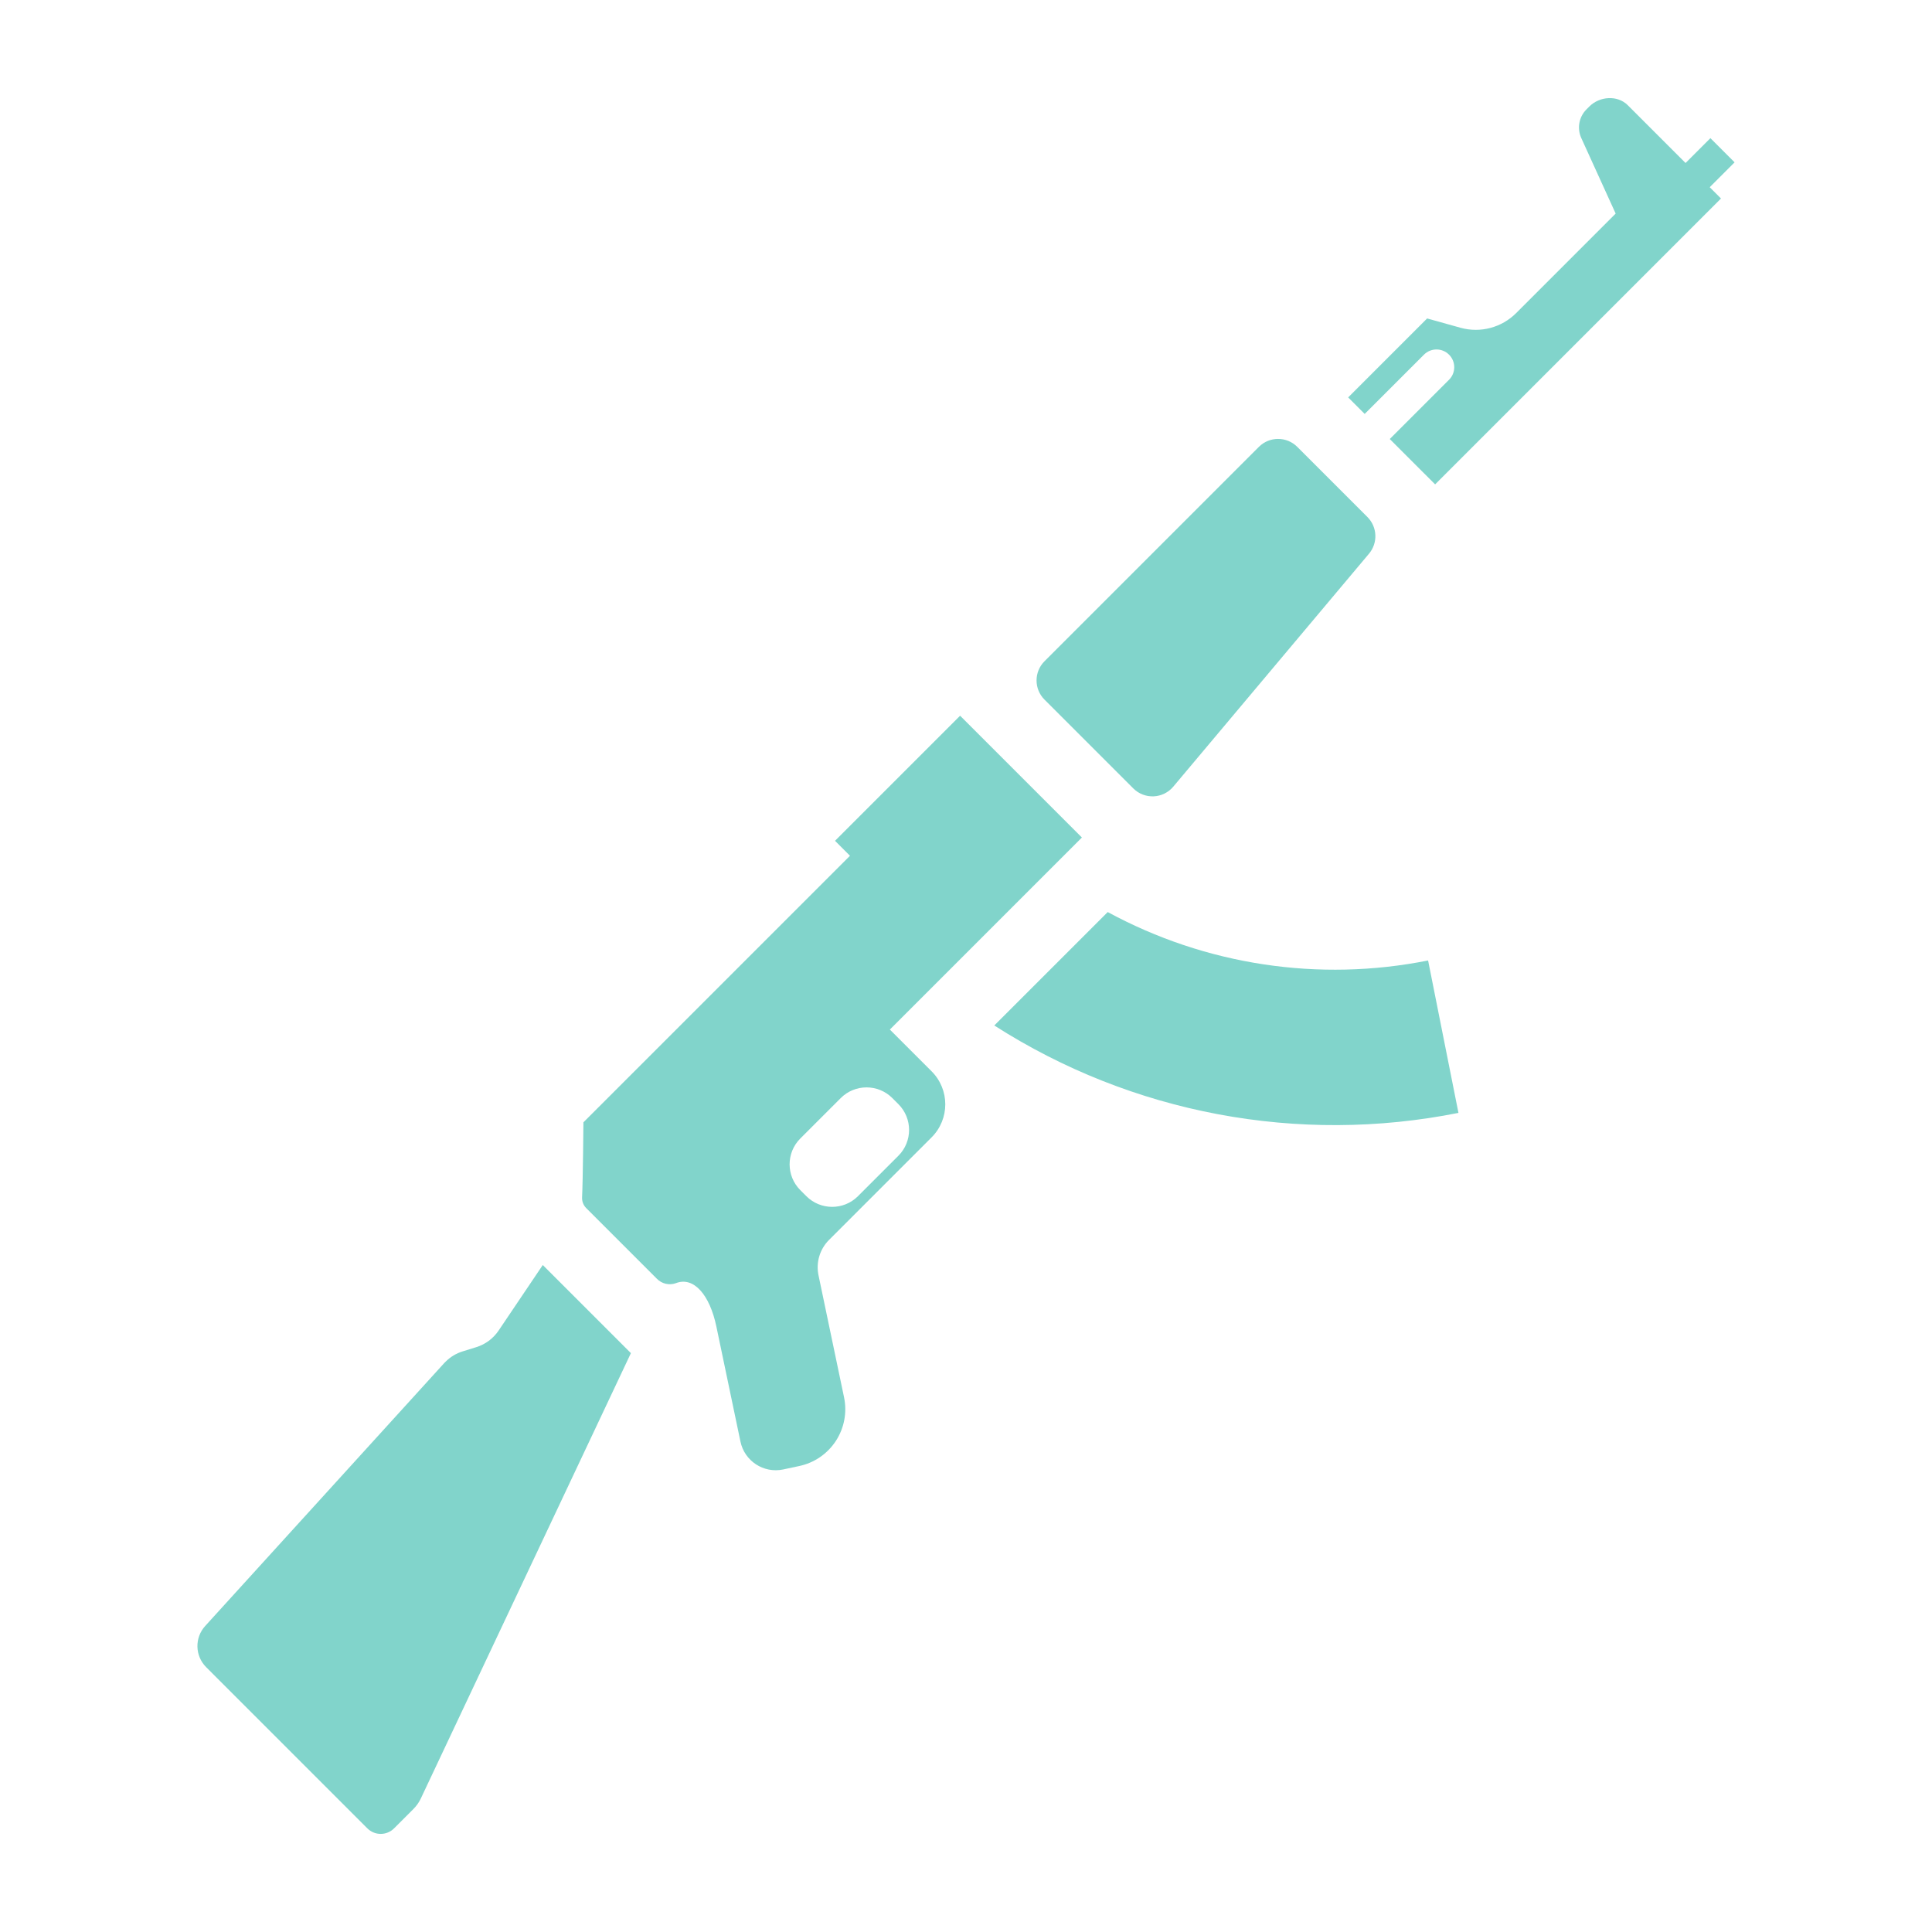
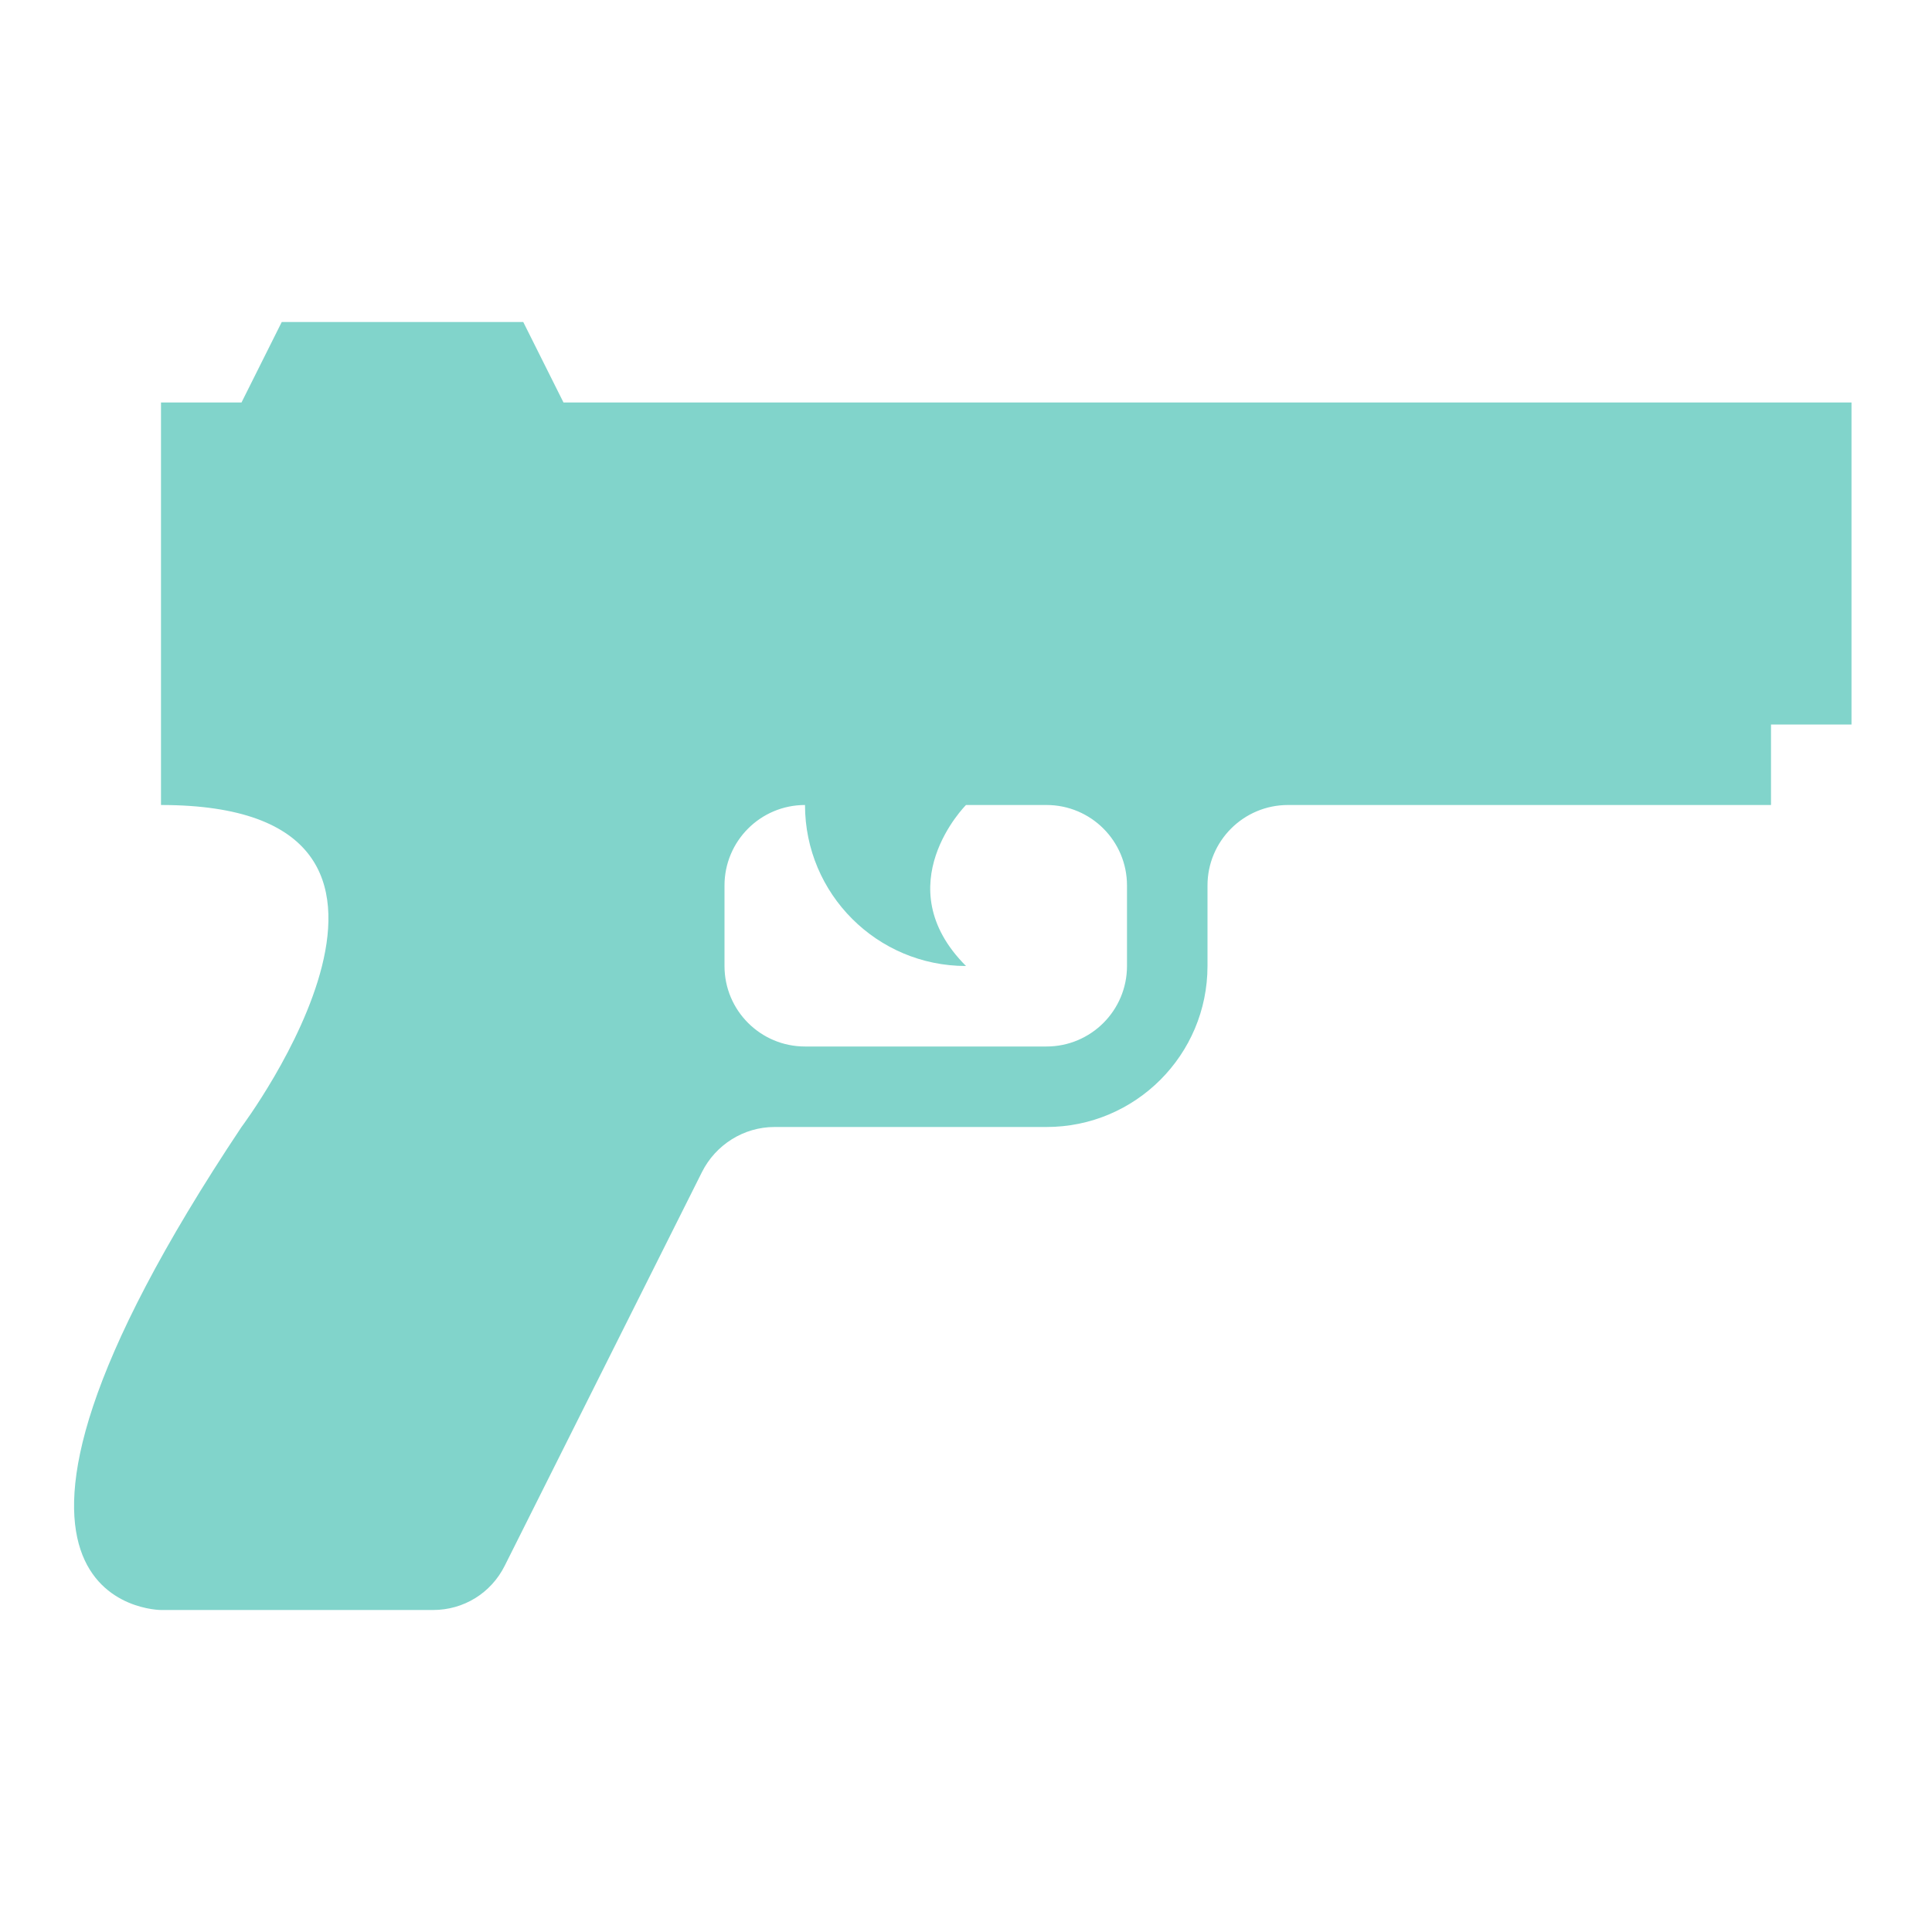
- <svg xmlns="http://www.w3.org/2000/svg" viewBox="0 0 512 512" style="height: 512px; width: 512px;">
-   <g class="" transform="translate(0,0)" style="">
-     <path d="M293.558 241.704l-30.06 30.06a167.363 167.363 0 0 0 123.006 23.162l-8.044-40.39a126.157 126.157 0 0 1-84.902-12.832zm-139.303 75.694a3.761 3.761 0 0 0 1.13 2.792l18.666 18.666a4.783 4.783 0 0 0 5.07 1.197c4.703-1.845 8.975 3.075 10.728 11.51l6.375 30.459a9.555 9.555 0 0 0 11.31 7.404l4.23-.905a15.385 15.385 0 0 0 11.918-18.217l-6.757-32.287a10.26 10.26 0 0 1 2.743-9.391l27.217-27.218a12.376 12.376 0 0 0 0-17.502l-11.061-11.062 50.894-50.894-32.278-32.279-33.151 33.152 3.964 3.964-70.64 70.64s-.117 14.91-.358 19.97zm57.834-2.003a9.673 9.673 0 0 1 0-13.68l10.712-10.712a9.673 9.673 0 0 1 13.68 0l1.603 1.604a9.673 9.673 0 0 1 0 13.68l-10.745 10.745a9.673 9.673 0 0 1-13.646-.033l-1.604-1.604zm-100.56 161.21a9.908 9.908 0 0 1-1.952 2.784l-5.145 5.145a5.007 5.007 0 0 1-7.08 0l-42.717-42.717a7.91 7.91 0 0 1-.258-10.912l63.37-69.702.365-.365a10.907 10.907 0 0 1 4.504-2.71l3.59-1.113a11.095 11.095 0 0 0 5.926-4.397l11.71-17.377 23.353 23.353zM384.012 93.991a4.701 4.701 0 0 0-6.648 0l-15.707 15.707-4.38-4.38 20.926-20.926 8.85 2.468a15.126 15.126 0 0 0 14.769-3.914l26.345-26.345-9.109-20.012a6.793 6.793 0 0 1 1.38-7.612l.764-.765c2.718-2.718 7.455-3.05 10.173-.332l15.316 15.316 6.582-6.582 6.408 6.408-6.59 6.59 2.991 2.992-75.76 75.76-12.017-12.017 15.707-15.708a4.701 4.701 0 0 0 0-6.648zm-40.207 24.45l18.575 18.574a7.193 7.193 0 0 1 .423 9.715l-51.875 61.748a7.193 7.193 0 0 1-10.596.458l-23.527-23.528a7.193 7.193 0 0 1 0-10.172l56.811-56.812a7.193 7.193 0 0 1 10.173 0z" fill="#81d4cb" fill-opacity="1" />
-   </g>
+ <svg xmlns="http://www.w3.org/2000/svg" version="1.1" width="24" height="24" viewBox="0 0 24 24">
+   <path fill="#81d4cb" d="M7,5H23V9H22V10H16A1,1 0 0,0 15,11V12A2,2 0 0,1 13,14H9.62C9.24,14 8.89,14.22 8.72,14.56L6.27,19.45C6.1,19.79 5.76,20 5.38,20H2C2,20 -1,20 3,14C3,14 6,10 2,10V5H3L3.5,4H6.5L7,5M14,12V11A1,1 0 0,0 13,10H12C12,10 11,11 12,12A2,2 0 0,1 10,10A1,1 0 0,0 9,11V12A1,1 0 0,0 10,13H13A1,1 0 0,0 14,12Z" />
</svg>
